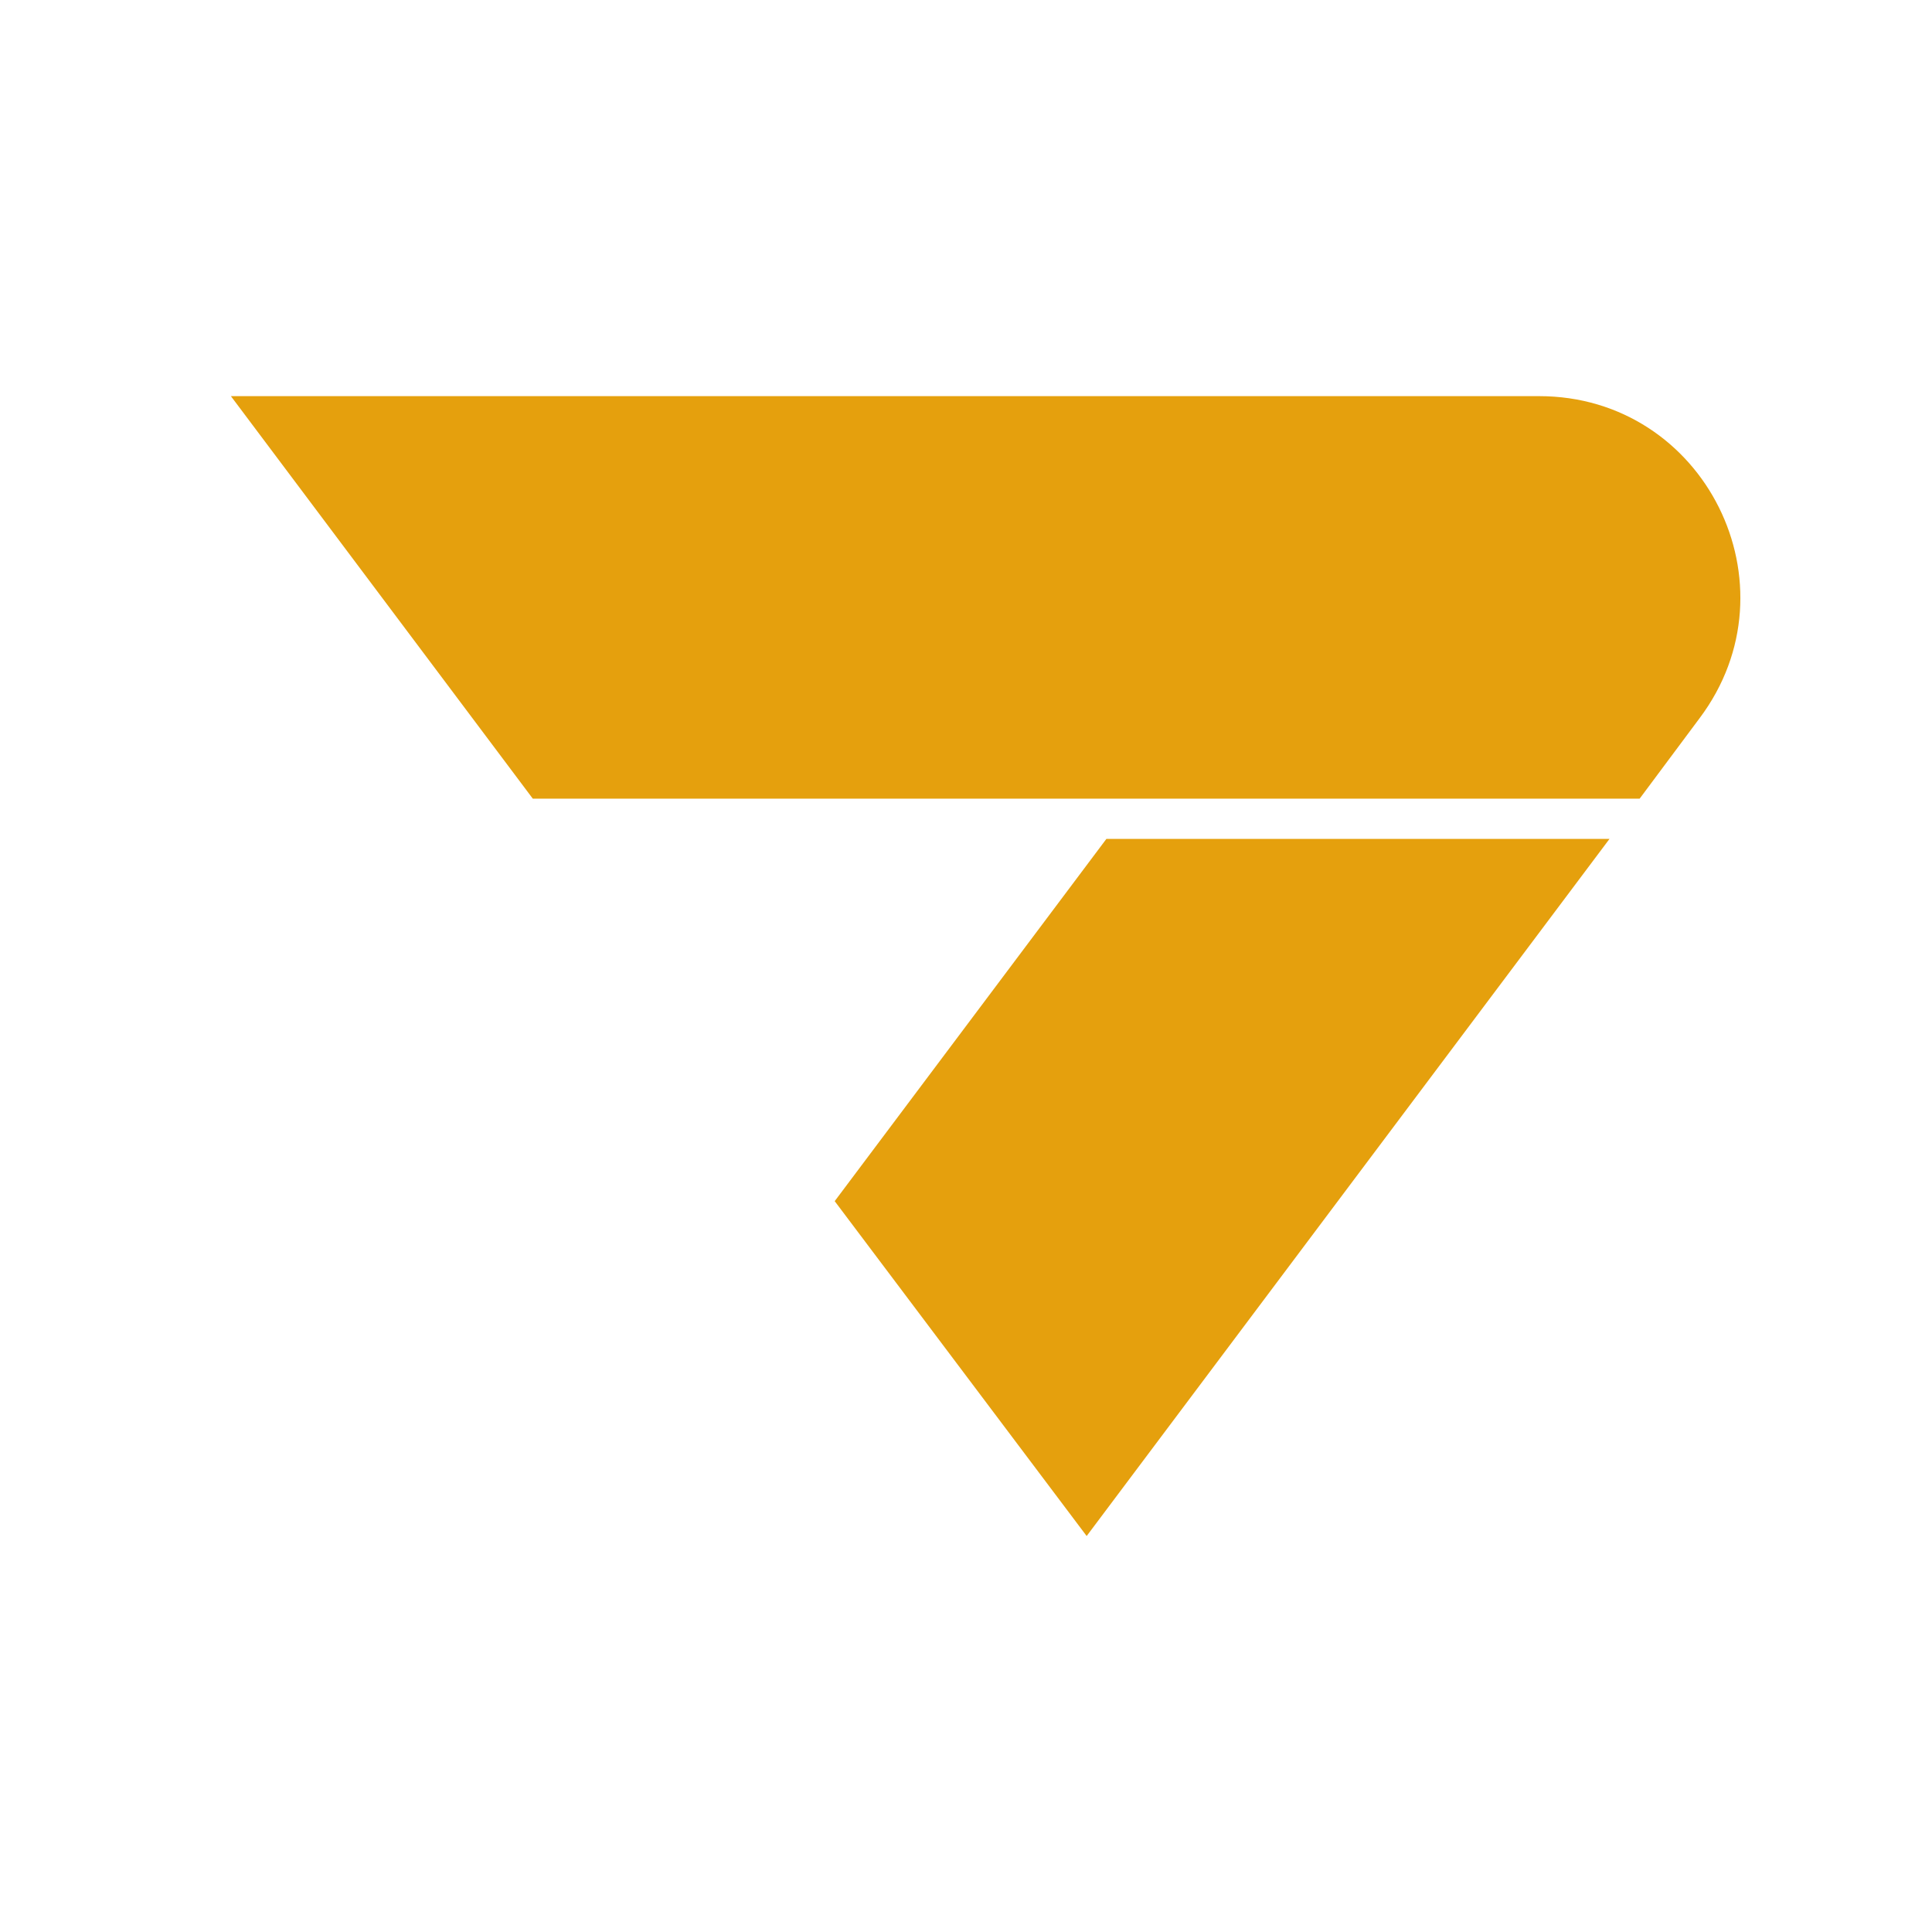
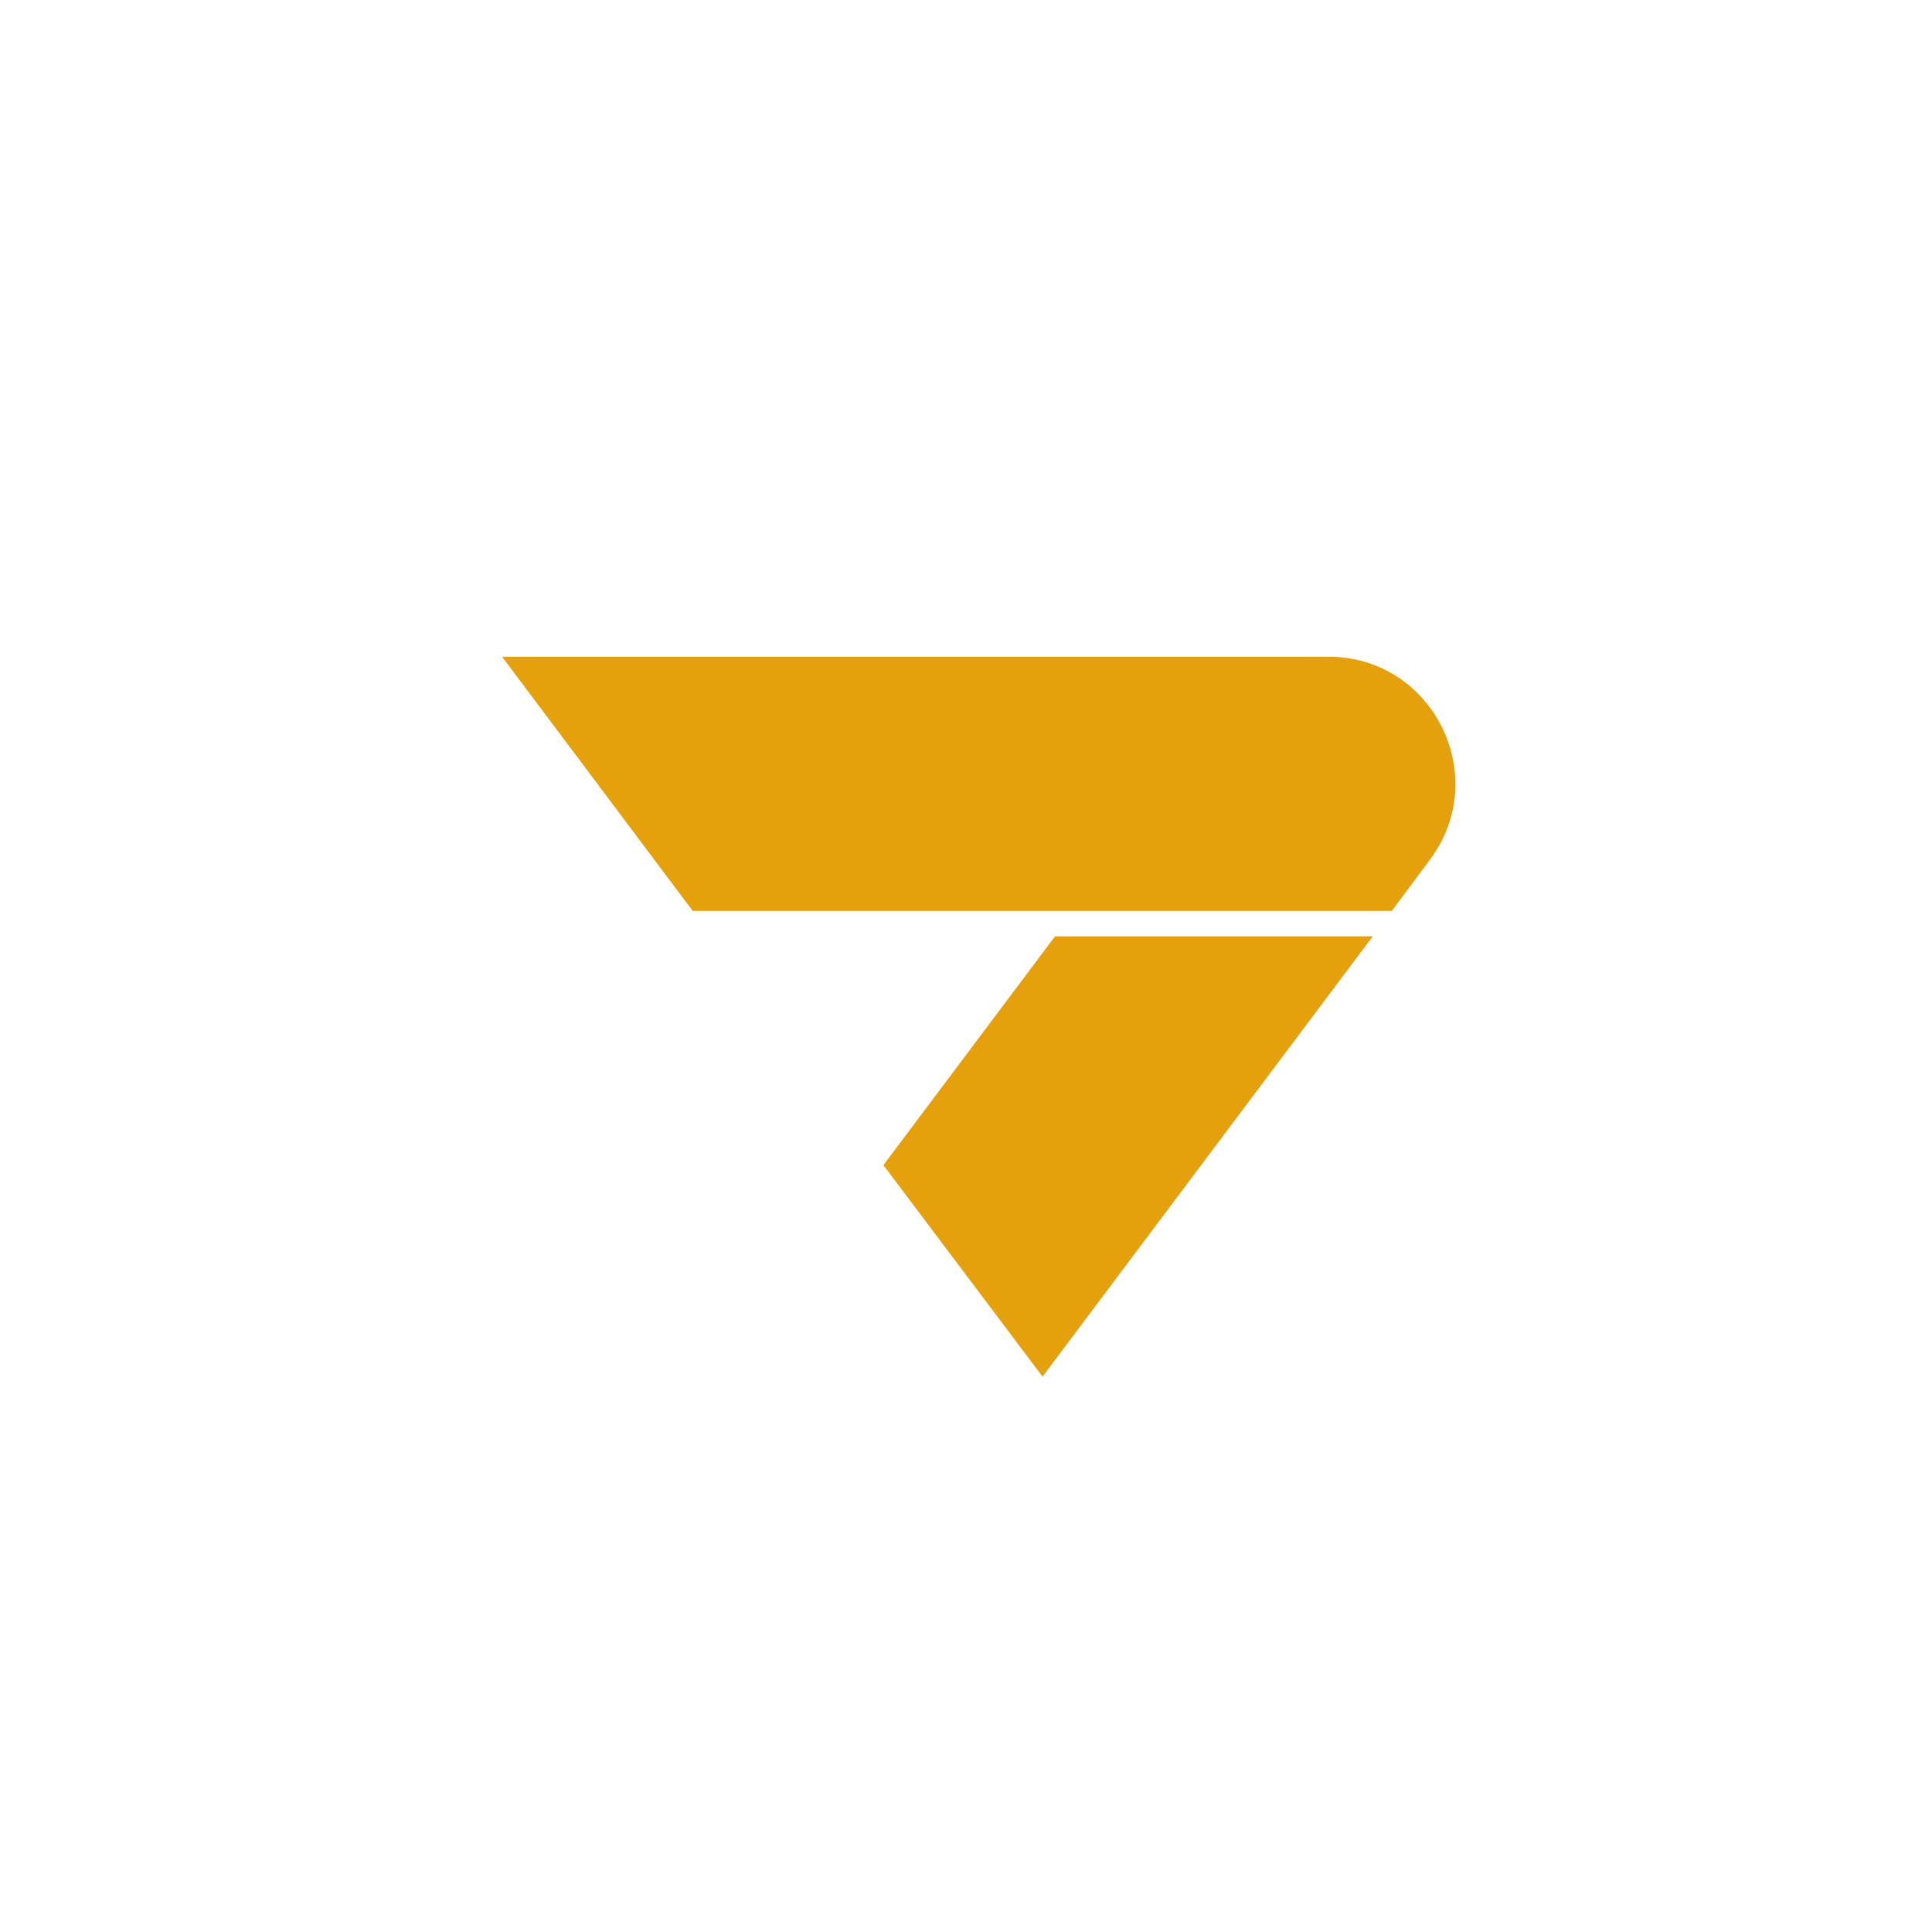
<svg xmlns="http://www.w3.org/2000/svg" width="456" height="456" viewBox="0 0 456 456">
-   <g fill="#E5A00D" transform="translate(54.5,93.5) scale(9.5)">
+   <g fill="#E5A00D" transform="translate(118.5,155) scale(6)">
    <path d="m 0,0 7.5,10 h 27.5 l 1.49,-2 c 2.474,-3.297 0.132,-8.002 -3.99,-8 z" />
    <path d="m 34.251,11 h -12.5 l -6.75,9 6.26,8.32 z" />
  </g>
</svg>
